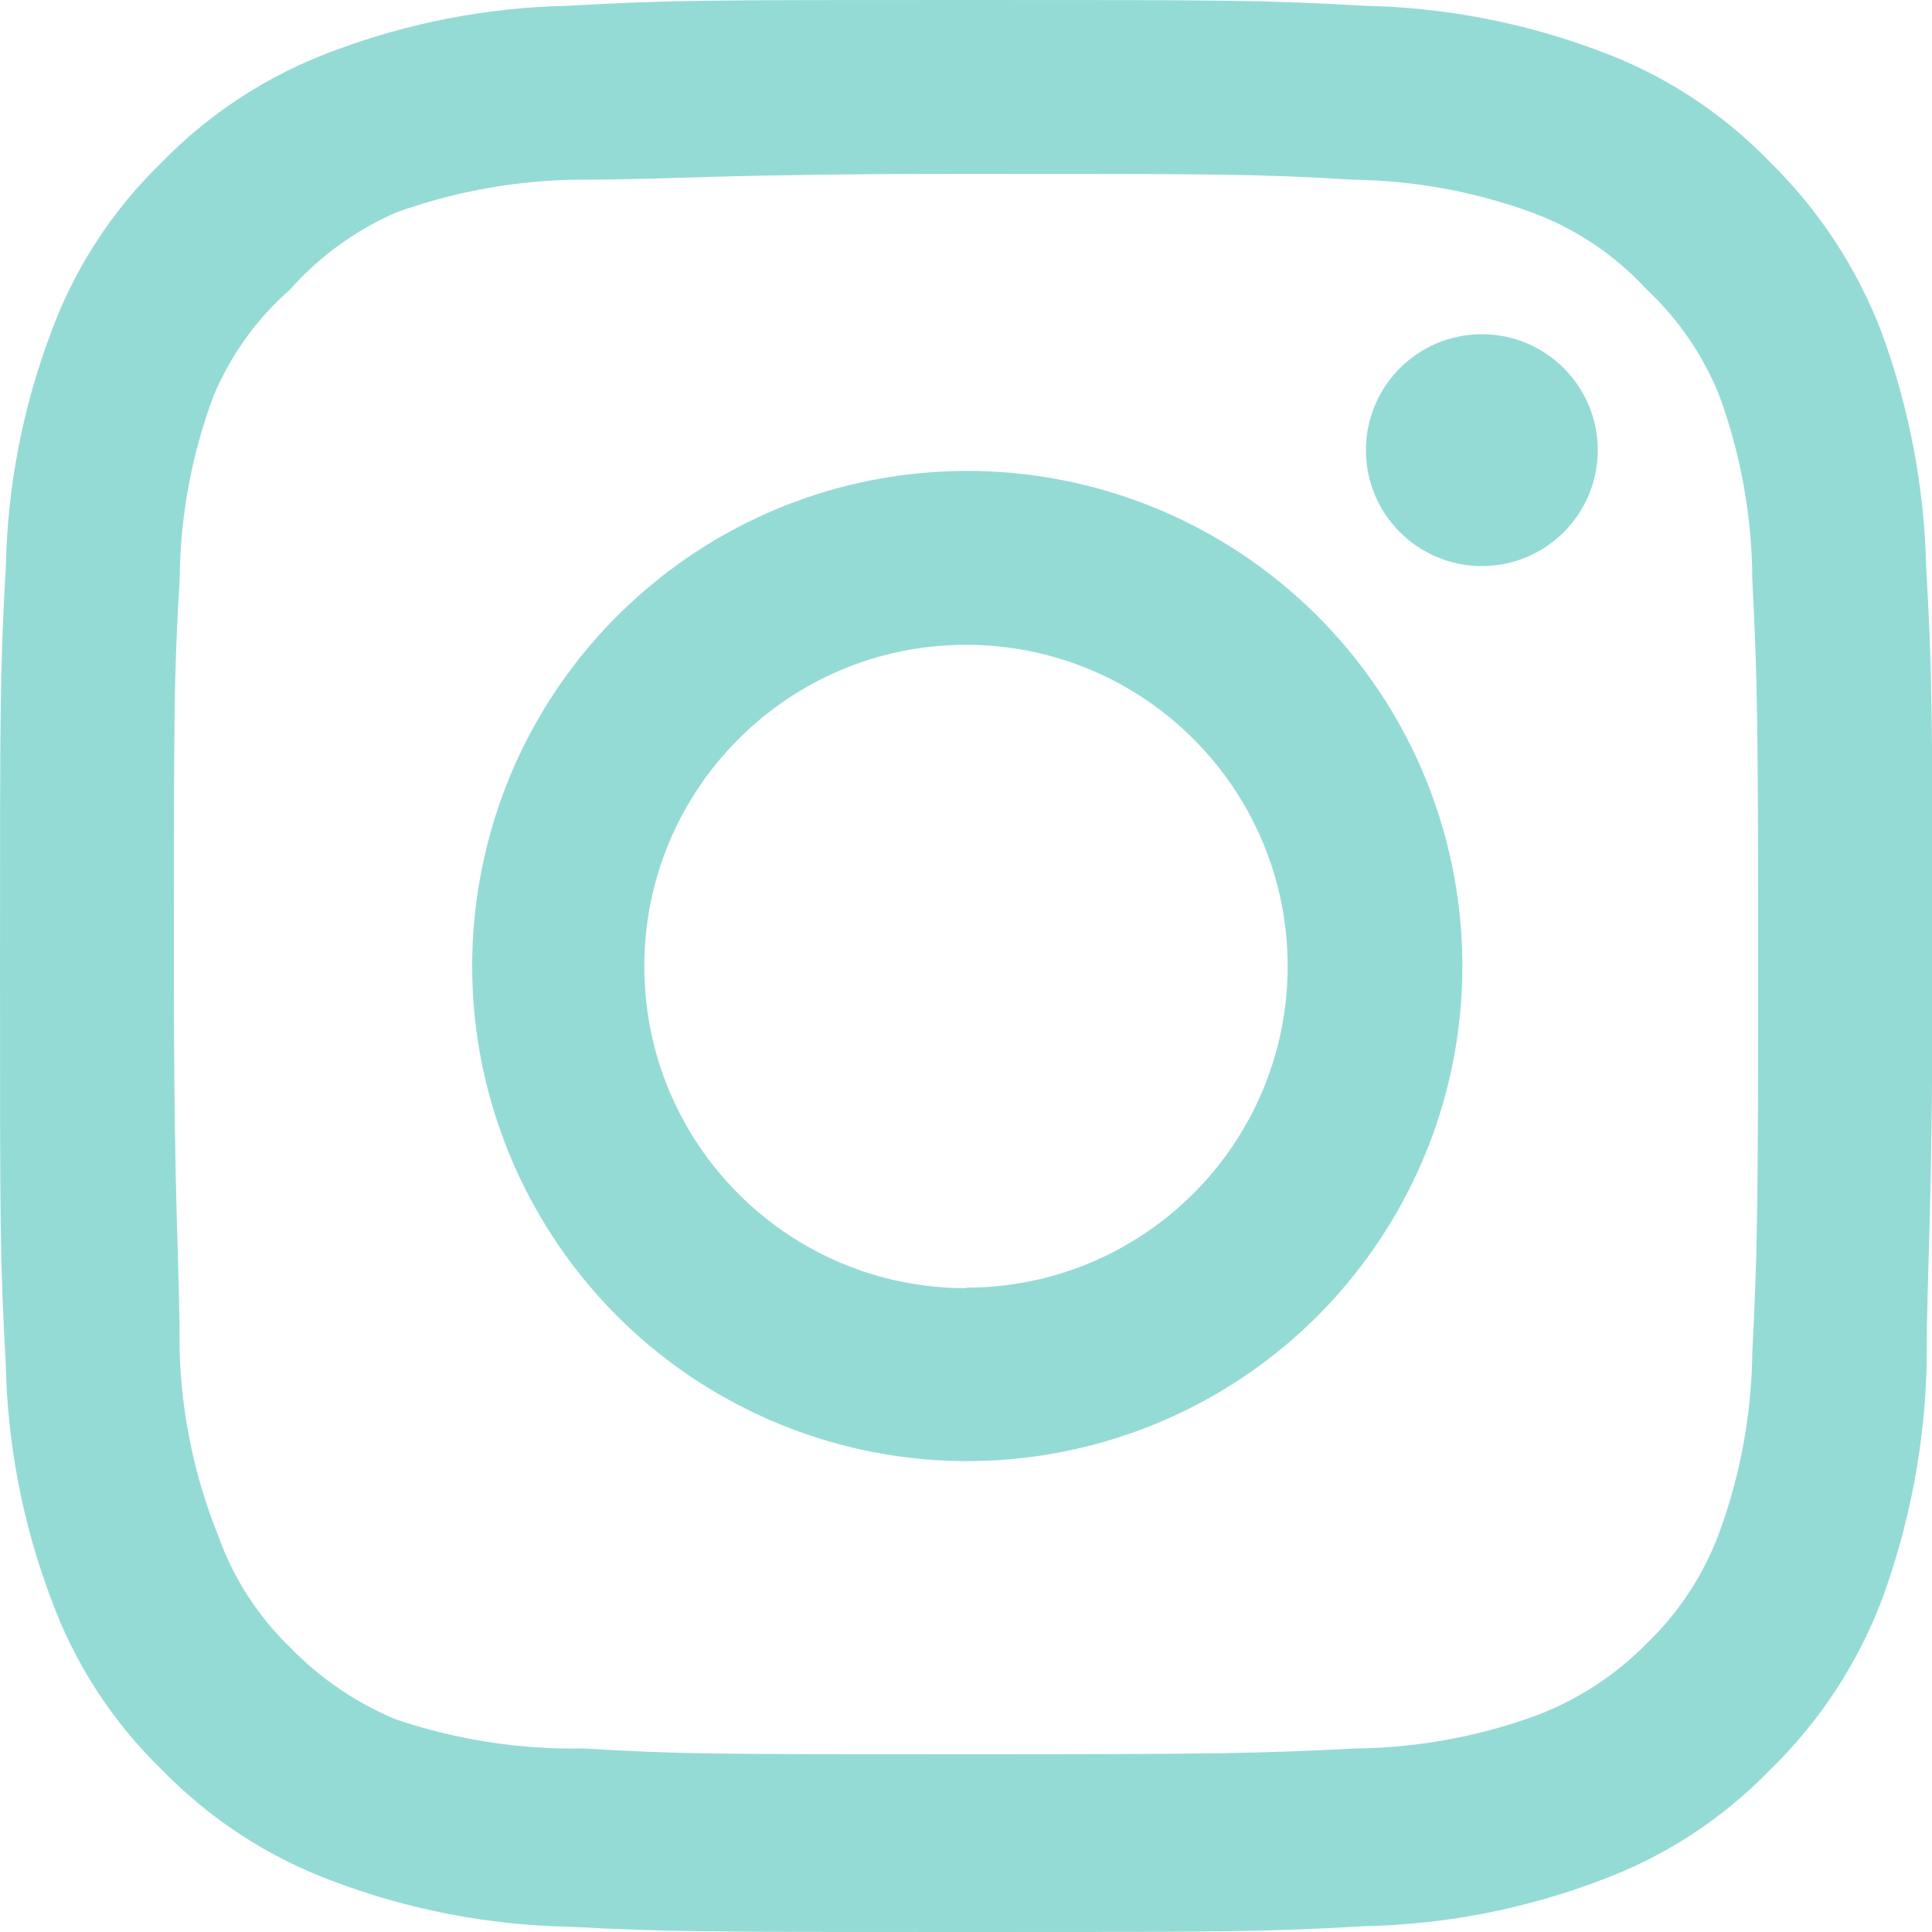
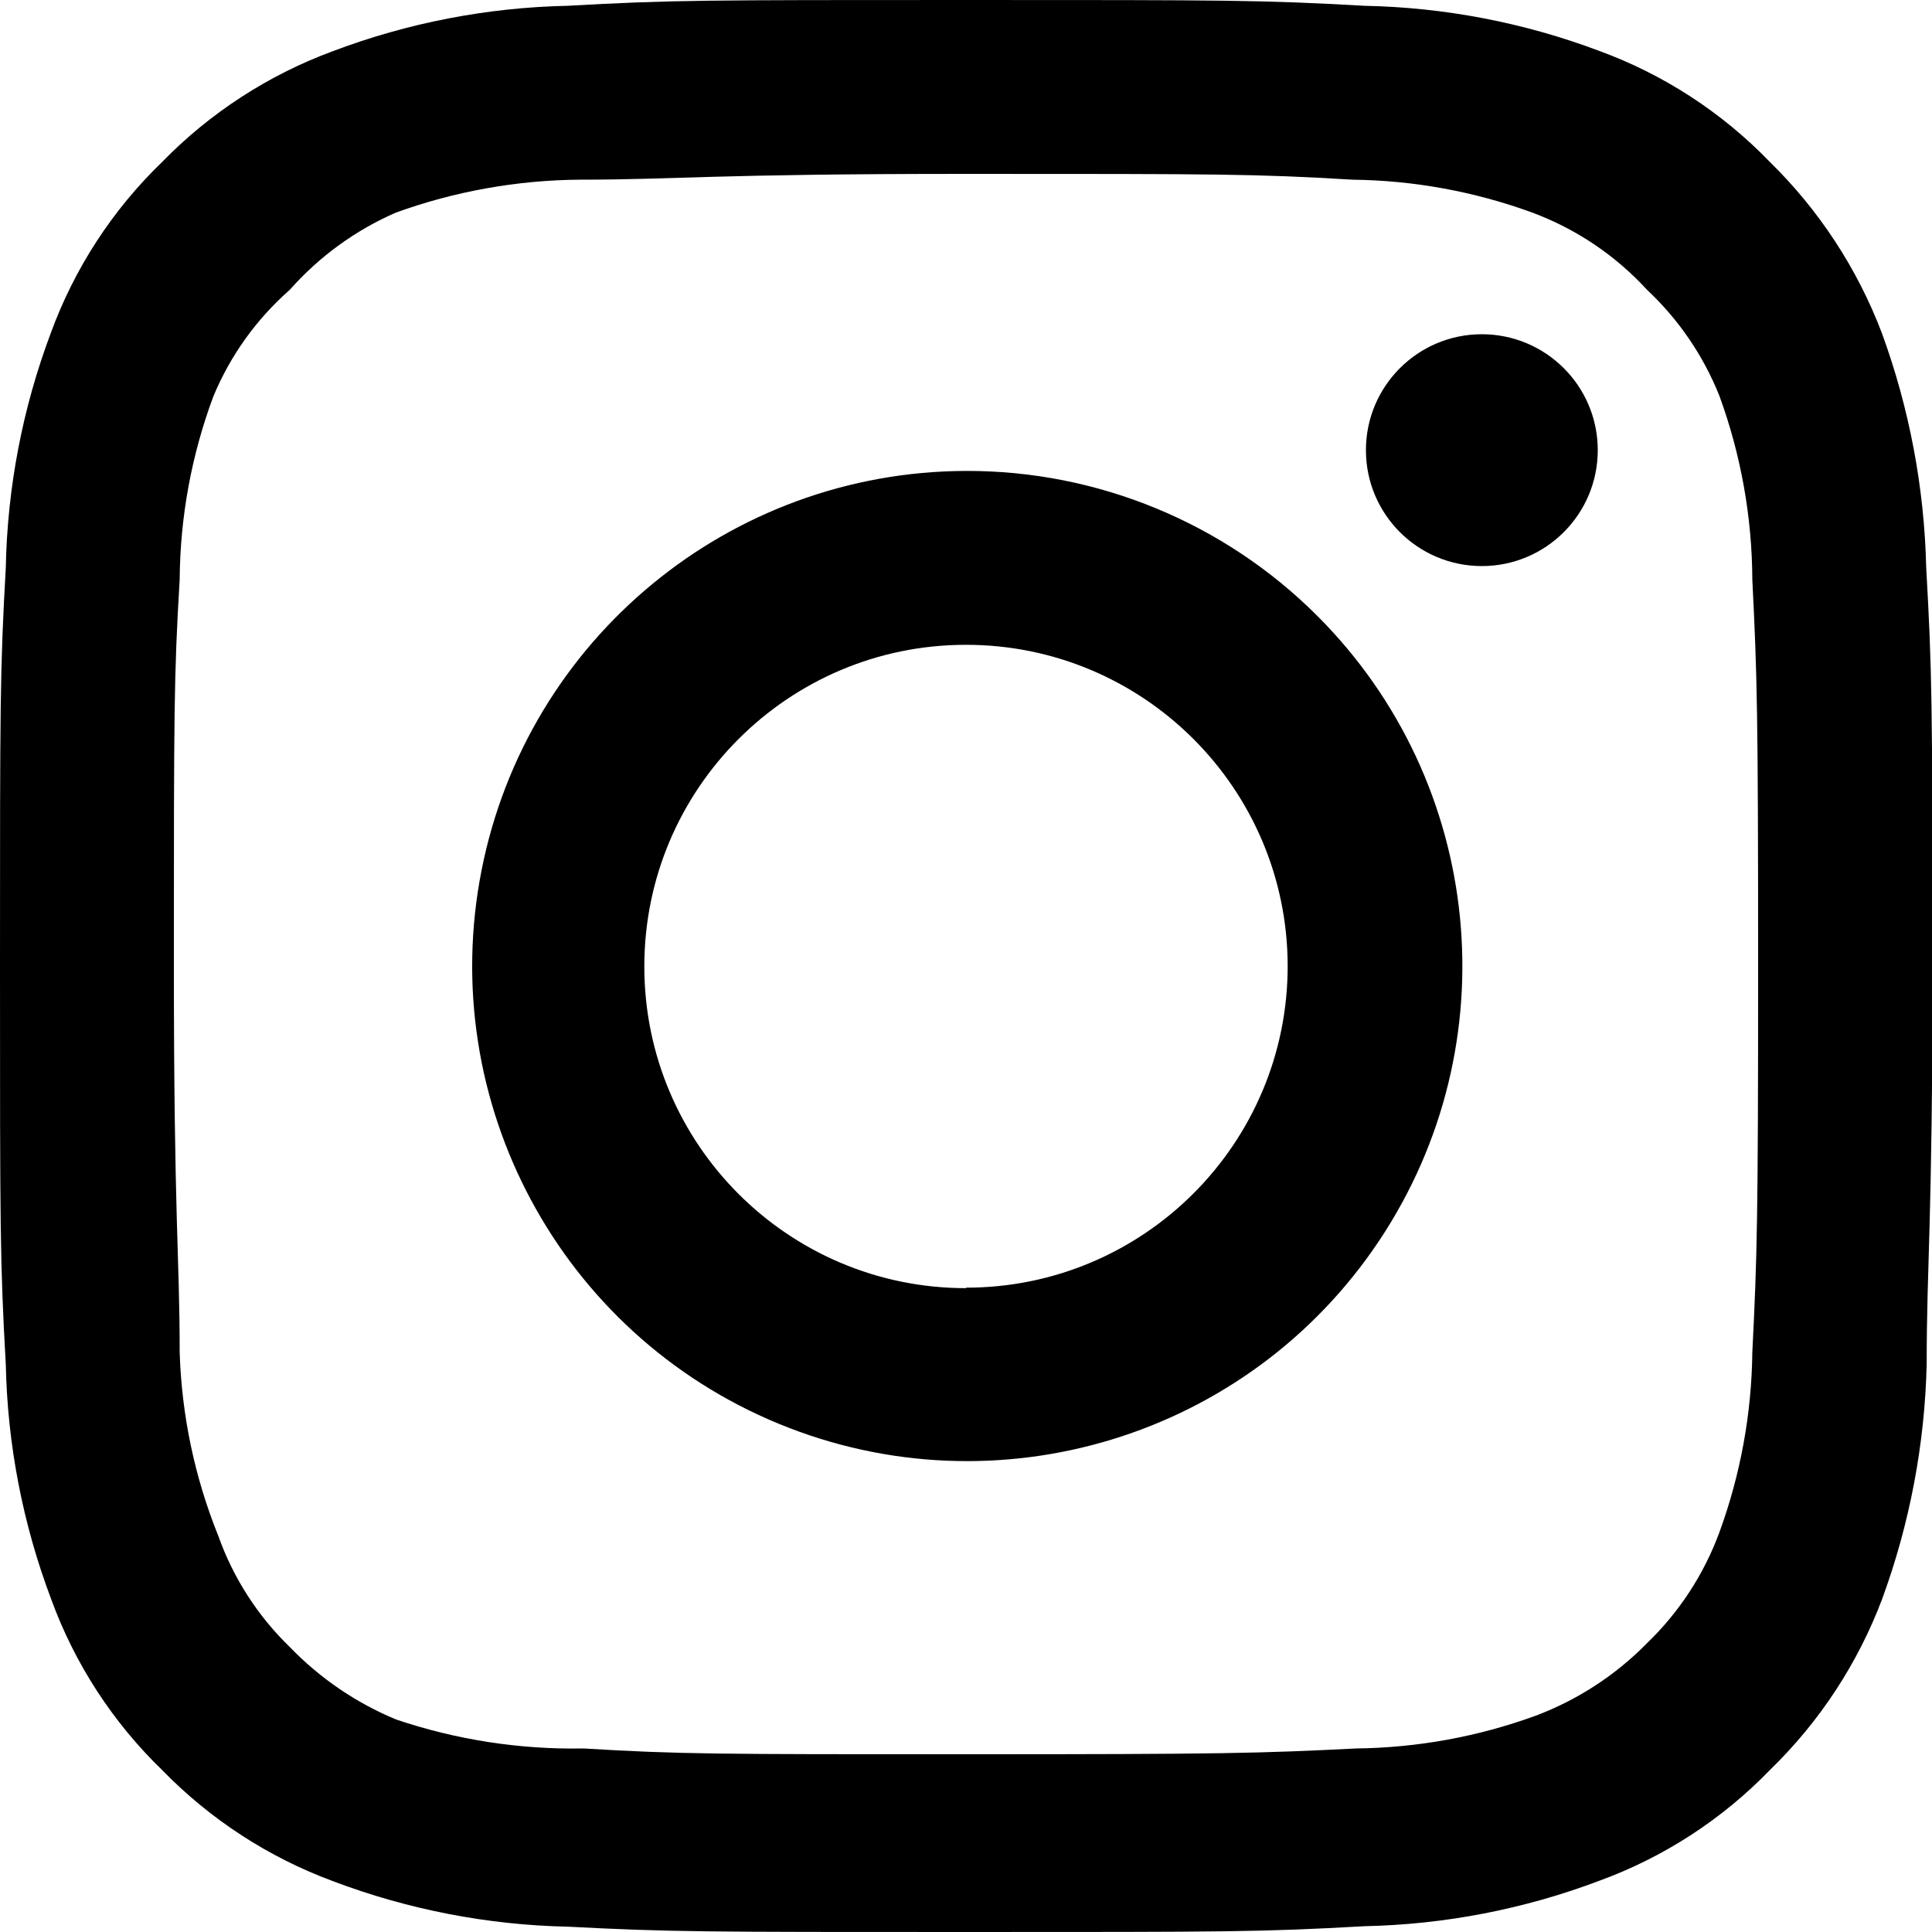
<svg xmlns="http://www.w3.org/2000/svg" data-name="social-icon" width="16" height="16" viewBox="0 0 16 16">
-   <path id="instagram-8" d="M14.272,4.768h0a.96.96,0,1,0,.96.96A.96.96,0,0,0,14.272,4.768ZM17.952,6.7a6.072,6.072,0,0,0-.368-1.944,3.952,3.952,0,0,0-.928-1.416,3.76,3.76,0,0,0-1.416-.92A5.84,5.84,0,0,0,13.3,2.048C12.448,2,12.176,2,10,2s-2.448,0-3.3.048a5.84,5.84,0,0,0-1.944.376,3.824,3.824,0,0,0-1.416.92,3.76,3.76,0,0,0-.92,1.416A5.84,5.84,0,0,0,2.048,6.7C2,7.552,2,7.824,2,10s0,2.448.048,3.3a5.84,5.84,0,0,0,.376,1.944,3.76,3.76,0,0,0,.92,1.416,3.824,3.824,0,0,0,1.416.92,5.84,5.84,0,0,0,1.944.376C7.552,18,7.824,18,10,18s2.448,0,3.3-.048a5.84,5.84,0,0,0,1.944-.376,3.76,3.76,0,0,0,1.416-.92,3.88,3.88,0,0,0,.928-1.416,6.072,6.072,0,0,0,.368-1.944c0-.848.048-1.12.048-3.3S18,7.552,17.952,6.7Zm-1.44,6.5a4.488,4.488,0,0,1-.272,1.488,2.448,2.448,0,0,1-.6.92,2.552,2.552,0,0,1-.92.6,4.488,4.488,0,0,1-1.488.272c-.8.04-1.1.048-3.2.048s-2.4,0-3.2-.048a4.584,4.584,0,0,1-1.552-.24,2.616,2.616,0,0,1-.88-.6,2.4,2.4,0,0,1-.592-.92,4.432,4.432,0,0,1-.32-1.52c0-.8-.048-1.1-.048-3.2s0-2.4.048-3.2a4.432,4.432,0,0,1,.28-1.52A2.4,2.4,0,0,1,4.4,4.4a2.512,2.512,0,0,1,.88-.64A4.584,4.584,0,0,1,6.8,3.488c.8,0,1.1-.048,3.2-.048s2.4,0,3.2.048a4.488,4.488,0,0,1,1.488.272,2.448,2.448,0,0,1,.952.64,2.448,2.448,0,0,1,.6.88,4.488,4.488,0,0,1,.272,1.52c.04.8.048,1.1.048,3.2S16.552,12.4,16.512,13.2ZM10,5.9a4.1,4.1,0,1,0,2.909,1.2A4.1,4.1,0,0,0,10,5.9Zm0,6.768A2.664,2.664,0,1,1,12.664,10,2.664,2.664,0,0,1,10,12.664Z" transform="translate(-2 -2)" fill="#95dbd5" />
+   <path id="instagram-8" d="M14.272,4.768h0a.96.96,0,1,0,.96.96A.96.96,0,0,0,14.272,4.768ZM17.952,6.7a6.072,6.072,0,0,0-.368-1.944,3.952,3.952,0,0,0-.928-1.416,3.76,3.76,0,0,0-1.416-.92A5.84,5.84,0,0,0,13.3,2.048C12.448,2,12.176,2,10,2s-2.448,0-3.3.048a5.84,5.84,0,0,0-1.944.376,3.824,3.824,0,0,0-1.416.92,3.76,3.76,0,0,0-.92,1.416A5.84,5.84,0,0,0,2.048,6.7C2,7.552,2,7.824,2,10s0,2.448.048,3.3a5.84,5.84,0,0,0,.376,1.944,3.76,3.76,0,0,0,.92,1.416,3.824,3.824,0,0,0,1.416.92,5.84,5.84,0,0,0,1.944.376C7.552,18,7.824,18,10,18s2.448,0,3.3-.048a5.84,5.84,0,0,0,1.944-.376,3.76,3.76,0,0,0,1.416-.92,3.88,3.88,0,0,0,.928-1.416,6.072,6.072,0,0,0,.368-1.944c0-.848.048-1.12.048-3.3S18,7.552,17.952,6.7Zm-1.44,6.5a4.488,4.488,0,0,1-.272,1.488,2.448,2.448,0,0,1-.6.92,2.552,2.552,0,0,1-.92.6,4.488,4.488,0,0,1-1.488.272c-.8.04-1.1.048-3.2.048s-2.4,0-3.2-.048a4.584,4.584,0,0,1-1.552-.24,2.616,2.616,0,0,1-.88-.6,2.4,2.4,0,0,1-.592-.92,4.432,4.432,0,0,1-.32-1.52c0-.8-.048-1.1-.048-3.2s0-2.4.048-3.2a4.432,4.432,0,0,1,.28-1.52A2.4,2.4,0,0,1,4.4,4.4a2.512,2.512,0,0,1,.88-.64A4.584,4.584,0,0,1,6.8,3.488c.8,0,1.1-.048,3.2-.048s2.4,0,3.2.048a4.488,4.488,0,0,1,1.488.272,2.448,2.448,0,0,1,.952.64,2.448,2.448,0,0,1,.6.88,4.488,4.488,0,0,1,.272,1.52c.04.8.048,1.1.048,3.2S16.552,12.4,16.512,13.2ZM10,5.9a4.1,4.1,0,1,0,2.909,1.2A4.1,4.1,0,0,0,10,5.9Zm0,6.768A2.664,2.664,0,1,1,12.664,10,2.664,2.664,0,0,1,10,12.664Z" transform="translate(-2 -2)" />
</svg>
